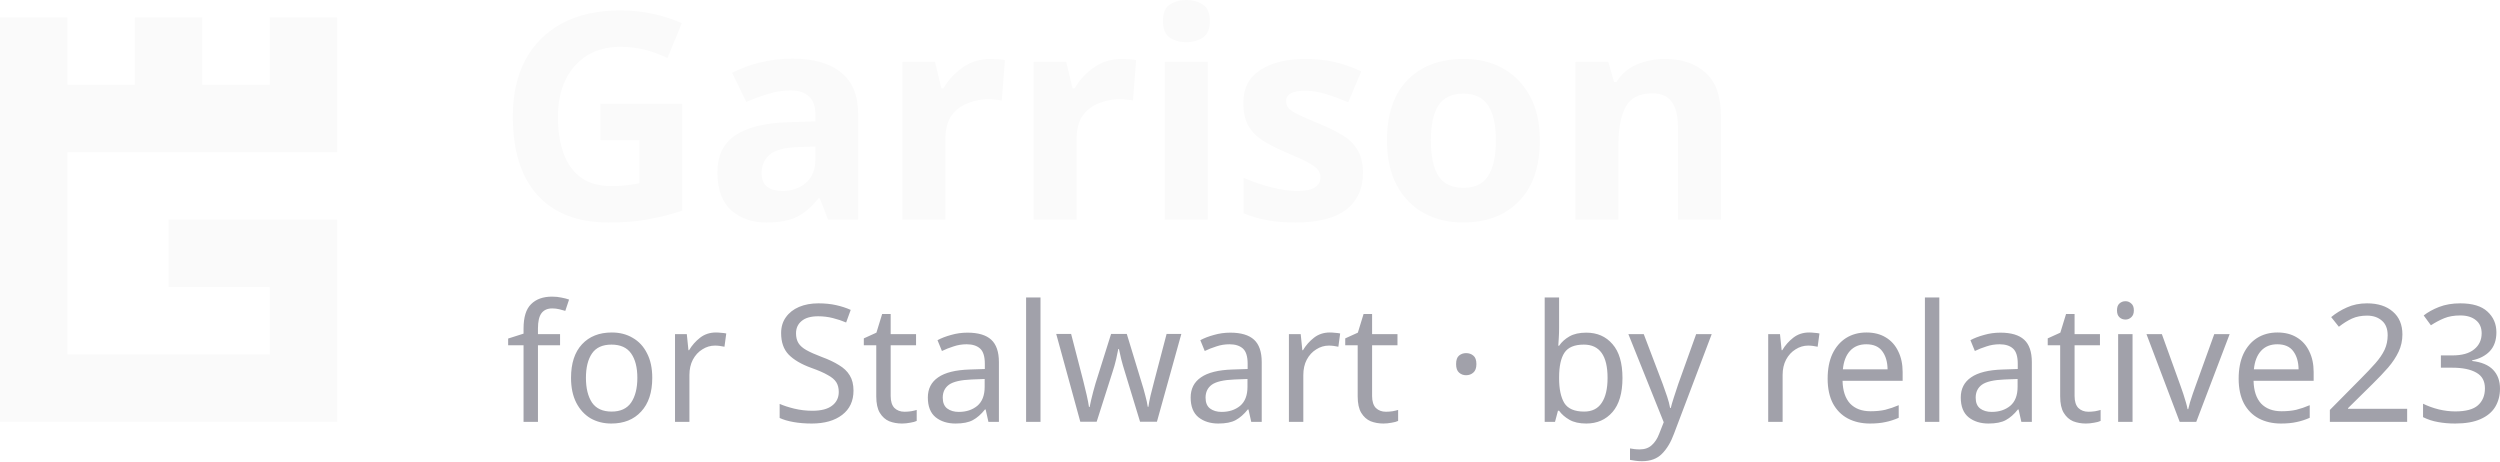
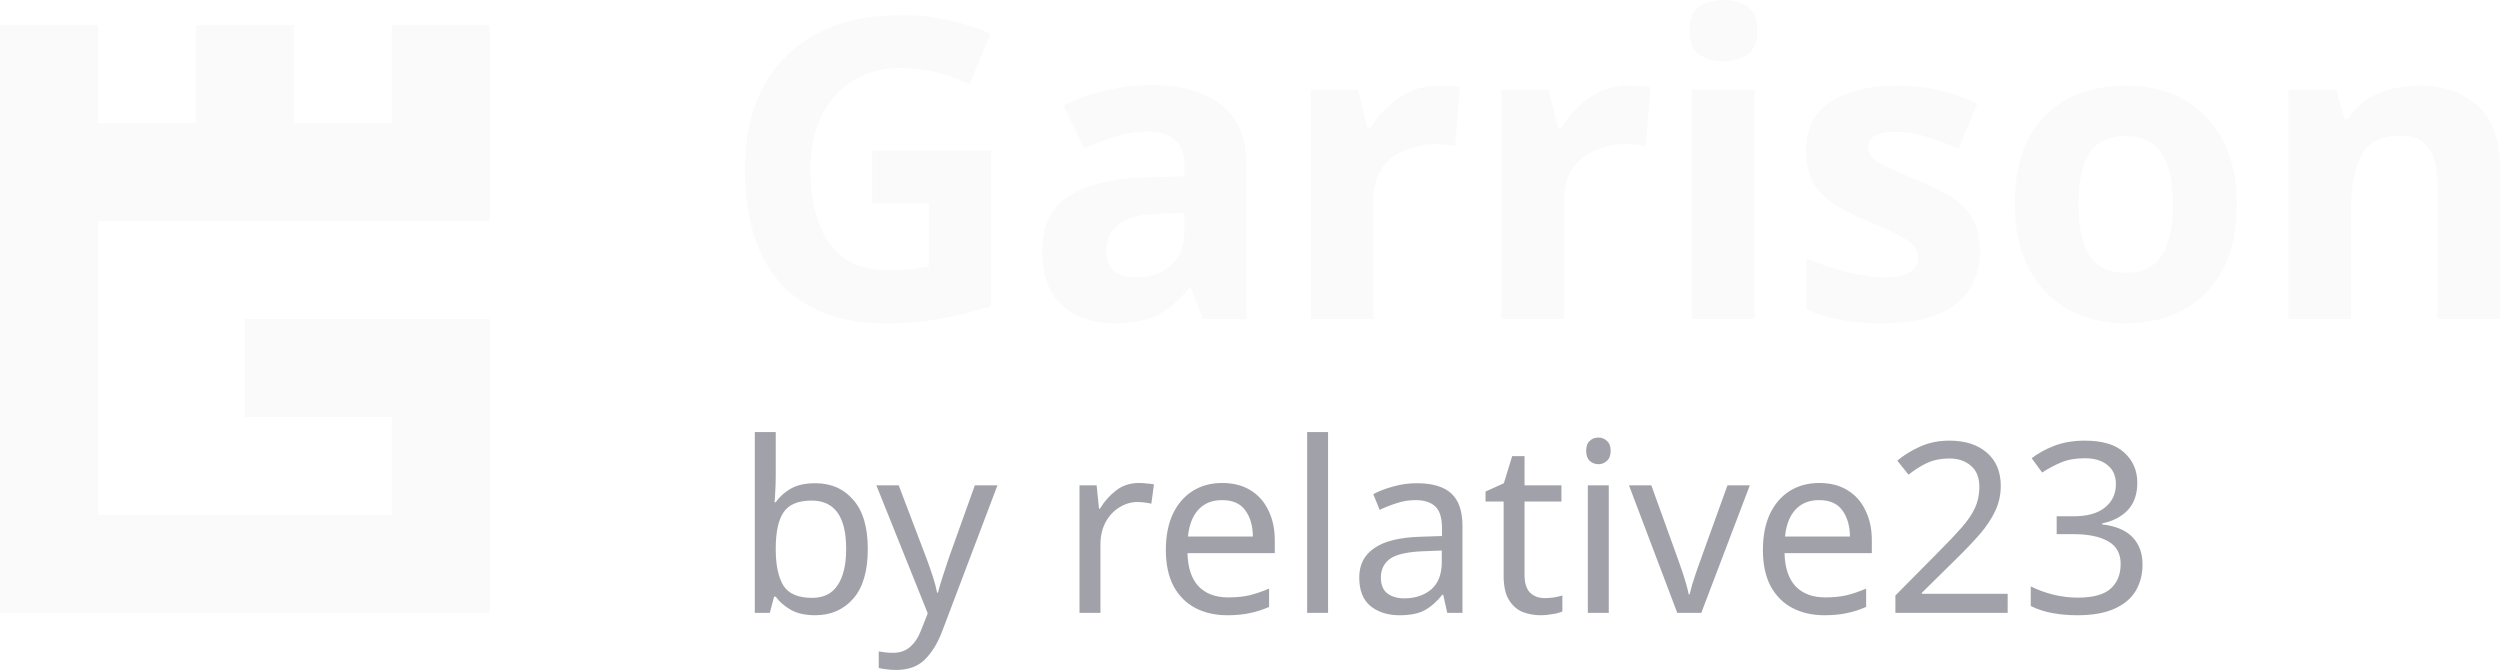
- <svg xmlns="http://www.w3.org/2000/svg" width="259.543" height="47.88" viewBox="0 0 259.543 47.88" version="1.1" id="svg2">
+ <svg xmlns="http://www.w3.org/2000/svg" width="178.67" height="47.88" viewBox="0 0 178.67 47.88" version="1.1" id="svg2">
  <defs id="defs2" />
  <path fill="#fafafa" d="m 0,1.8 h 7 v 7 h 7 v -7 h 7 v 7 h 7 v -7 h 7 v 14 H 7 v 21 h 21 v -7 H 17.5 v -7 H 35 v 21 H 0 Z" id="path1" style="stroke-width:1.75" />
  <path d="m 62.33,10.77 h 8.49 v 11.1 q -1.68,0.57 -3.51,0.9 -1.8,0.33 -4.11,0.33 -4.8,0 -7.38,-2.82 -2.58,-2.82 -2.58,-8.22 0,-3.36 1.29,-5.82 1.32,-2.46 3.81,-3.81 2.49,-1.35 6.09,-1.35 1.71,0 3.36,0.36 1.65,0.36 3,0.96 l -1.5,3.63 Q 68.3,5.52 67.04,5.19 65.78,4.86 64.4,4.86 q -1.98,0 -3.45,0.9 -1.44,0.9 -2.25,2.55 -0.78,1.62 -0.78,3.84 0,2.1 0.57,3.72 0.57,1.62 1.8,2.55 1.23,0.9 3.21,0.9 0.96,0 1.62,-0.09 0.69,-0.09 1.26,-0.21 V 14.55 H 62.33 Z M 82.28,6.09 q 3.3,0 5.04,1.44 1.77,1.41 1.77,4.35 V 22.8 h -3.12 l -0.87,-2.22 h -0.12 q -1.05,1.32 -2.22,1.92 -1.17,0.6 -3.21,0.6 -2.19,0 -3.63,-1.26 -1.44,-1.29 -1.44,-3.93 0,-2.61 1.83,-3.84 1.83,-1.26 5.49,-1.38 l 2.85,-0.09 v -0.72 q 0,-1.29 -0.69,-1.89 -0.66,-0.6 -1.86,-0.6 -1.2,0 -2.34,0.36 -1.14,0.33 -2.28,0.84 l -1.47,-3.03 q 1.32,-0.69 2.91,-1.08 1.62,-0.39 3.36,-0.39 z m 0.63,9.18 q -2.16,0.06 -3,0.78 -0.84,0.72 -0.84,1.89 0,1.02 0.6,1.47 0.6,0.42 1.56,0.42 1.44,0 2.43,-0.84 0.99,-0.87 0.99,-2.43 V 15.21 Z M 102.83,6.12 q 0.33,0 0.78,0.03 0.45,0.03 0.72,0.09 l -0.33,4.2 q -0.21,-0.06 -0.63,-0.09 -0.39,-0.06 -0.69,-0.06 -1.14,0 -2.19,0.42 -1.05,0.39 -1.71,1.29 -0.63,0.9 -0.63,2.46 v 8.34 h -4.47 V 6.42 h 3.39 l 0.66,2.76 h 0.21 q 0.72,-1.26 1.98,-2.16 1.26,-0.9 2.91,-0.9 z m 13.62,0 q 0.33,0 0.78,0.03 0.45,0.03 0.72,0.09 l -0.33,4.2 q -0.21,-0.06 -0.63,-0.09 -0.39,-0.06 -0.69,-0.06 -1.14,0 -2.19,0.42 -1.05,0.39 -1.71,1.29 -0.63,0.9 -0.63,2.46 v 8.34 h -4.47 V 6.42 h 3.39 l 0.66,2.76 h 0.21 q 0.72,-1.26 1.98,-2.16 1.26,-0.9 2.91,-0.9 z M 123.17,0 q 0.99,0 1.71,0.48 0.72,0.45 0.72,1.71 0,1.23 -0.72,1.71 -0.72,0.48 -1.71,0.48 -1.02,0 -1.74,-0.48 -0.69,-0.48 -0.69,-1.71 0,-1.26 0.69,-1.71 0.72,-0.48 1.74,-0.48 z m 2.22,6.42 V 22.8 h -4.47 V 6.42 Z m 16.11,11.52 q 0,2.49 -1.77,3.84 -1.74,1.32 -5.22,1.32 -1.71,0 -2.94,-0.24 -1.23,-0.21 -2.46,-0.72 v -3.69 q 1.32,0.6 2.85,0.99 1.53,0.39 2.7,0.39 1.32,0 1.86,-0.39 0.57,-0.39 0.57,-1.02 0,-0.42 -0.24,-0.75 -0.21,-0.33 -0.96,-0.75 -0.75,-0.42 -2.34,-1.08 -1.53,-0.66 -2.52,-1.29 -0.99,-0.66 -1.47,-1.56 -0.48,-0.93 -0.48,-2.31 0,-2.28 1.77,-3.42 1.77,-1.14 4.71,-1.14 1.53,0 2.91,0.3 1.38,0.3 2.85,0.99 l -1.35,3.21 q -1.2,-0.51 -2.28,-0.84 -1.08,-0.36 -2.19,-0.36 -1.98,0 -1.98,1.08 0,0.39 0.24,0.72 0.27,0.3 0.99,0.66 0.75,0.36 2.19,0.96 1.41,0.57 2.43,1.2 1.02,0.6 1.56,1.53 0.57,0.9 0.57,2.37 z m 18.36,-3.36 q 0,4.08 -2.16,6.3 -2.13,2.22 -5.82,2.22 -2.28,0 -4.08,-0.99 -1.77,-0.99 -2.79,-2.88 -1.02,-1.92 -1.02,-4.65 0,-4.08 2.13,-6.27 2.13,-2.19 5.85,-2.19 2.31,0 4.08,0.99 1.77,0.99 2.79,2.88 1.02,1.86 1.02,4.59 z m -11.31,0 q 0,2.43 0.78,3.69 0.81,1.23 2.61,1.23 1.77,0 2.55,-1.23 0.81,-1.26 0.81,-3.69 0,-2.43 -0.81,-3.63 -0.78,-1.23 -2.58,-1.23 -1.77,0 -2.58,1.23 -0.78,1.2 -0.78,3.63 z m 24.3,-8.46 q 2.64,0 4.23,1.44 1.59,1.41 1.59,4.56 V 22.8 h -4.47 v -9.57 q 0,-1.77 -0.63,-2.64 -0.63,-0.9 -2.01,-0.9 -2.04,0 -2.79,1.41 -0.75,1.38 -0.75,3.99 v 7.71 h -4.47 V 6.42 h 3.42 l 0.6,2.1 h 0.24 q 0.78,-1.26 2.13,-1.83 1.38,-0.57 2.91,-0.57 z" id="text1" style="font-weight:700;font-size:30px;font-family:'Noto Sans';fill:#fafafa" aria-label="Garrison" />
-   <path d="M 58.144,35.844 H 55.849 V 43.8 h -1.496 v -7.956 h -1.598 v -0.697 l 1.598,-0.51 V 34.11 q 0,-1.768 0.782,-2.533 0.782,-0.782 2.176,-0.782 0.544,0 0.986,0.102 0.459,0.085 0.782,0.204 l -0.391,1.173 q -0.272,-0.085 -0.629,-0.17 -0.357,-0.085 -0.731,-0.085 -0.748,0 -1.122,0.51 -0.357,0.493 -0.357,1.564 v 0.595 h 2.295 z m 9.571,3.383 q 0,2.261 -1.156,3.502 -1.139,1.241 -3.094,1.241 -1.207,0 -2.159,-0.544 -0.935,-0.561 -1.479,-1.615 -0.544,-1.071 -0.544,-2.584 0,-2.261 1.139,-3.485 1.139,-1.224 3.094,-1.224 1.241,0 2.176,0.561 0.952,0.544 1.479,1.598 0.544,1.037 0.544,2.55 z m -6.885,0 q 0,1.615 0.629,2.567 0.646,0.935 2.04,0.935 1.377,0 2.023,-0.935 0.646,-0.952 0.646,-2.567 0,-1.615 -0.646,-2.533 -0.646,-0.918 -2.04,-0.918 -1.394,0 -2.023,0.918 -0.629,0.918 -0.629,2.533 z M 74.328,34.518 q 0.255,0 0.544,0.034 0.306,0.017 0.527,0.068 l -0.187,1.377 q -0.221,-0.051 -0.493,-0.085 -0.255,-0.034 -0.493,-0.034 -0.697,0 -1.309,0.391 -0.612,0.374 -0.986,1.071 -0.357,0.68 -0.357,1.598 V 43.8 h -1.496 v -9.112 h 1.224 l 0.17,1.666 h 0.068 q 0.442,-0.748 1.139,-1.292 0.697,-0.544 1.649,-0.544 z m 14.28,6.035 q 0,1.615 -1.173,2.516 -1.173,0.901 -3.162,0.901 -1.02,0 -1.887,-0.153 -0.867,-0.153 -1.445,-0.425 V 41.93 q 0.612,0.272 1.513,0.493 0.918,0.221 1.887,0.221 1.36,0 2.04,-0.527 0.697,-0.527 0.697,-1.428 0,-0.595 -0.255,-1.003 -0.255,-0.408 -0.884,-0.748 -0.612,-0.357 -1.717,-0.748 -1.547,-0.561 -2.346,-1.377 -0.782,-0.816 -0.782,-2.227 0,-0.969 0.493,-1.649 0.493,-0.697 1.36,-1.071 0.884,-0.374 2.023,-0.374 1.003,0 1.836,0.187 0.833,0.187 1.513,0.493 l -0.476,1.309 q -0.629,-0.272 -1.377,-0.459 -0.731,-0.187 -1.53,-0.187 -1.139,0 -1.717,0.493 -0.578,0.476 -0.578,1.275 0,0.612 0.255,1.02 0.255,0.408 0.833,0.731 0.578,0.323 1.564,0.697 1.071,0.391 1.802,0.85 0.748,0.442 1.122,1.071 0.391,0.629 0.391,1.581 z m 5.287,2.193 q 0.34,0 0.697,-0.051 0.357,-0.068 0.578,-0.136 v 1.139 q -0.238,0.119 -0.68,0.187 -0.442,0.085 -0.85,0.085 -0.714,0 -1.326,-0.238 -0.595,-0.255 -0.969,-0.867 -0.374,-0.612 -0.374,-1.717 v -5.304 h -1.292 V 35.13 l 1.309,-0.595 0.595,-1.938 h 0.884 v 2.091 h 2.635 v 1.156 h -2.635 v 5.27 q 0,0.833 0.391,1.241 0.408,0.391 1.037,0.391 z m 6.545,-8.211 q 1.666,0 2.465,0.731 0.799,0.731 0.799,2.329 V 43.8 h -1.088 l -0.289,-1.292 h -0.068 q -0.595,0.748 -1.258,1.105 -0.646,0.357 -1.802,0.357 -1.241,0 -2.057,-0.646 -0.816,-0.663 -0.816,-2.057 0,-1.36 1.071,-2.091 1.071,-0.748 3.298,-0.816 l 1.547,-0.051 v -0.544 q 0,-1.139 -0.493,-1.581 -0.493,-0.442 -1.394,-0.442 -0.714,0 -1.36,0.221 -0.646,0.204 -1.207,0.476 l -0.459,-1.122 q 0.595,-0.323 1.411,-0.544 0.816,-0.238 1.7,-0.238 z m 0.442,4.862 q -1.7,0.068 -2.363,0.544 -0.646,0.476 -0.646,1.343 0,0.765 0.459,1.122 0.476,0.357 1.207,0.357 1.156,0 1.921,-0.629 0.765,-0.646 0.765,-1.972 v -0.816 z m 7.14,4.403 h -1.496 V 30.88 h 1.496 z m 8.772,-5.151 q -0.221,-0.697 -0.391,-1.36 -0.153,-0.68 -0.238,-1.054 h -0.068 q -0.068,0.374 -0.221,1.054 -0.153,0.663 -0.391,1.377 l -1.632,5.117 h -1.7 l -2.499,-9.112 h 1.547 l 1.258,4.862 q 0.187,0.731 0.357,1.479 0.17,0.748 0.238,1.241 h 0.068 q 0.068,-0.289 0.153,-0.714 0.102,-0.425 0.221,-0.884 0.119,-0.476 0.238,-0.85 l 1.615,-5.134 h 1.632 l 1.564,5.134 q 0.187,0.578 0.357,1.258 0.187,0.68 0.255,1.173 h 0.068 q 0.051,-0.425 0.221,-1.173 0.187,-0.748 0.391,-1.53 l 1.275,-4.862 h 1.53 l -2.533,9.112 h -1.751 z m 10.931,-4.114 q 1.666,0 2.465,0.731 0.799,0.731 0.799,2.329 V 43.8 h -1.088 l -0.289,-1.292 h -0.068 q -0.595,0.748 -1.258,1.105 -0.646,0.357 -1.802,0.357 -1.241,0 -2.057,-0.646 -0.816,-0.663 -0.816,-2.057 0,-1.36 1.071,-2.091 1.071,-0.748 3.298,-0.816 l 1.547,-0.051 v -0.544 q 0,-1.139 -0.493,-1.581 -0.493,-0.442 -1.394,-0.442 -0.714,0 -1.36,0.221 -0.646,0.204 -1.207,0.476 l -0.459,-1.122 q 0.595,-0.323 1.411,-0.544 0.816,-0.238 1.7,-0.238 z m 0.442,4.862 q -1.7,0.068 -2.363,0.544 -0.646,0.476 -0.646,1.343 0,0.765 0.459,1.122 0.476,0.357 1.207,0.357 1.156,0 1.921,-0.629 0.765,-0.646 0.765,-1.972 v -0.816 z m 9.894,-4.879 q 0.255,0 0.544,0.034 0.306,0.017 0.527,0.068 l -0.187,1.377 q -0.221,-0.051 -0.493,-0.085 -0.255,-0.034 -0.493,-0.034 -0.697,0 -1.309,0.391 -0.612,0.374 -0.986,1.071 -0.357,0.68 -0.357,1.598 V 43.8 h -1.496 v -9.112 h 1.224 l 0.17,1.666 h 0.068 q 0.442,-0.748 1.139,-1.292 0.697,-0.544 1.649,-0.544 z m 5.814,8.228 q 0.34,0 0.697,-0.051 0.357,-0.068 0.578,-0.136 v 1.139 q -0.238,0.119 -0.68,0.187 -0.442,0.085 -0.85,0.085 -0.714,0 -1.326,-0.238 -0.595,-0.255 -0.969,-0.867 -0.374,-0.612 -0.374,-1.717 v -5.304 h -1.292 V 35.13 l 1.309,-0.595 0.595,-1.938 h 0.884 v 2.091 h 2.635 v 1.156 h -2.635 v 5.27 q 0,0.833 0.391,1.241 0.408,0.391 1.037,0.391 z m 7.293,-4.947 q 0,-0.629 0.306,-0.884 0.306,-0.255 0.731,-0.255 0.442,0 0.748,0.255 0.323,0.255 0.323,0.884 0,0.612 -0.323,0.884 -0.306,0.272 -0.748,0.272 -0.425,0 -0.731,-0.272 -0.306,-0.272 -0.306,-0.884 z m 10.693,-3.774 q 0,0.578 -0.034,1.088 -0.017,0.493 -0.051,0.782 h 0.085 q 0.391,-0.578 1.071,-0.969 0.68,-0.391 1.751,-0.391 1.7,0 2.72,1.19 1.037,1.173 1.037,3.519 0,2.346 -1.037,3.536 -1.037,1.19 -2.72,1.19 -1.071,0 -1.751,-0.391 -0.68,-0.391 -1.071,-0.935 h -0.119 l -0.306,1.156 h -1.071 V 30.88 h 1.496 z m 2.567,1.751 q -1.445,0 -2.006,0.833 -0.561,0.833 -0.561,2.584 v 0.068 q 0,1.683 0.544,2.584 0.561,0.884 2.057,0.884 1.224,0 1.819,-0.901 0.612,-0.901 0.612,-2.601 0,-3.451 -2.465,-3.451 z m 4.624,-1.088 h 1.598 l 1.972,5.185 q 0.255,0.68 0.459,1.309 0.204,0.612 0.306,1.173 h 0.068 q 0.102,-0.425 0.323,-1.105 0.221,-0.697 0.459,-1.394 l 1.853,-5.168 h 1.615 l -3.927,10.37 q -0.476,1.292 -1.241,2.057 -0.748,0.765 -2.074,0.765 -0.408,0 -0.714,-0.051 -0.306,-0.034 -0.527,-0.085 v -1.19 q 0.187,0.034 0.442,0.068 0.272,0.034 0.561,0.034 0.782,0 1.258,-0.442 0.493,-0.442 0.765,-1.173 l 0.476,-1.207 z M 187.82,34.518 q 0.255,0 0.544,0.034 0.306,0.017 0.527,0.068 l -0.187,1.377 q -0.221,-0.051 -0.493,-0.085 -0.255,-0.034 -0.493,-0.034 -0.697,0 -1.309,0.391 -0.612,0.374 -0.986,1.071 -0.357,0.68 -0.357,1.598 V 43.8 h -1.496 v -9.112 h 1.224 l 0.17,1.666 h 0.068 q 0.442,-0.748 1.139,-1.292 0.697,-0.544 1.649,-0.544 z m 5.95,0 q 1.173,0 2.006,0.51 0.85,0.51 1.292,1.445 0.459,0.918 0.459,2.159 v 0.901 h -6.239 q 0.034,1.547 0.782,2.363 0.765,0.799 2.125,0.799 0.867,0 1.53,-0.153 0.68,-0.17 1.394,-0.476 v 1.309 q -0.697,0.306 -1.377,0.442 -0.68,0.153 -1.615,0.153 -1.292,0 -2.295,-0.527 -0.986,-0.527 -1.547,-1.564 -0.544,-1.054 -0.544,-2.567 0,-1.496 0.493,-2.567 0.51,-1.071 1.411,-1.649 0.918,-0.578 2.125,-0.578 z m -0.017,1.224 q -1.071,0 -1.7,0.697 -0.612,0.68 -0.731,1.904 h 4.641 q -0.017,-1.156 -0.544,-1.87 -0.527,-0.731 -1.666,-0.731 z m 7.582,8.058 h -1.496 V 30.88 h 1.496 z m 6.341,-9.265 q 1.666,0 2.465,0.731 0.799,0.731 0.799,2.329 V 43.8 h -1.088 l -0.289,-1.292 h -0.068 q -0.595,0.748 -1.258,1.105 -0.646,0.357 -1.802,0.357 -1.241,0 -2.057,-0.646 -0.816,-0.663 -0.816,-2.057 0,-1.36 1.071,-2.091 1.071,-0.748 3.298,-0.816 l 1.547,-0.051 v -0.544 q 0,-1.139 -0.493,-1.581 -0.493,-0.442 -1.394,-0.442 -0.714,0 -1.36,0.221 -0.646,0.204 -1.207,0.476 l -0.459,-1.122 q 0.595,-0.323 1.411,-0.544 0.816,-0.238 1.7,-0.238 z m 0.442,4.862 q -1.7,0.068 -2.363,0.544 -0.646,0.476 -0.646,1.343 0,0.765 0.459,1.122 0.476,0.357 1.207,0.357 1.156,0 1.921,-0.629 0.765,-0.646 0.765,-1.972 v -0.816 z m 8.687,3.349 q 0.34,0 0.697,-0.051 0.357,-0.068 0.578,-0.136 v 1.139 q -0.238,0.119 -0.68,0.187 -0.442,0.085 -0.85,0.085 -0.714,0 -1.326,-0.238 -0.595,-0.255 -0.969,-0.867 -0.374,-0.612 -0.374,-1.717 v -5.304 h -1.292 V 35.13 l 1.309,-0.595 0.595,-1.938 h 0.884 v 2.091 h 2.635 v 1.156 h -2.635 v 5.27 q 0,0.833 0.391,1.241 0.408,0.391 1.037,0.391 z m 3.859,-11.475 q 0.34,0 0.595,0.238 0.272,0.221 0.272,0.714 0,0.476 -0.272,0.714 -0.255,0.238 -0.595,0.238 -0.374,0 -0.629,-0.238 -0.255,-0.238 -0.255,-0.714 0,-0.493 0.255,-0.714 0.255,-0.238 0.629,-0.238 z m 0.731,3.417 V 43.8 h -1.496 v -9.112 z m 4.896,9.112 -3.451,-9.112 h 1.598 l 1.938,5.372 q 0.136,0.374 0.289,0.833 0.153,0.459 0.272,0.884 0.119,0.408 0.17,0.697 h 0.068 q 0.068,-0.289 0.187,-0.714 0.136,-0.425 0.289,-0.884 0.17,-0.459 0.289,-0.816 l 1.938,-5.372 h 1.598 l -3.468,9.112 z m 10.149,-9.282 q 1.173,0 2.006,0.51 0.85,0.51 1.292,1.445 0.459,0.918 0.459,2.159 v 0.901 h -6.239 q 0.034,1.547 0.782,2.363 0.765,0.799 2.125,0.799 0.867,0 1.53,-0.153 0.68,-0.17 1.394,-0.476 v 1.309 q -0.697,0.306 -1.377,0.442 -0.68,0.153 -1.615,0.153 -1.292,0 -2.295,-0.527 -0.986,-0.527 -1.547,-1.564 -0.544,-1.054 -0.544,-2.567 0,-1.496 0.493,-2.567 0.51,-1.071 1.411,-1.649 0.918,-0.578 2.125,-0.578 z m -0.017,1.224 q -1.071,0 -1.7,0.697 -0.612,0.68 -0.731,1.904 h 4.641 q -0.017,-1.156 -0.544,-1.87 -0.527,-0.731 -1.666,-0.731 z m 13.481,8.058 h -8.024 v -1.241 l 3.179,-3.213 q 0.918,-0.918 1.547,-1.632 0.629,-0.714 0.952,-1.394 0.323,-0.697 0.323,-1.513 0,-1.003 -0.595,-1.513 -0.595,-0.527 -1.547,-0.527 -0.884,0 -1.564,0.306 -0.663,0.306 -1.36,0.85 l -0.799,-1.003 q 0.714,-0.595 1.632,-1.003 0.935,-0.425 2.091,-0.425 1.7,0 2.686,0.867 0.986,0.85 0.986,2.363 0,0.952 -0.391,1.785 -0.391,0.833 -1.088,1.649 -0.697,0.799 -1.632,1.717 l -2.533,2.499 v 0.068 h 6.137 z m 9.265,-9.299 q 0,1.224 -0.68,1.955 -0.68,0.714 -1.836,0.952 v 0.068 q 1.462,0.17 2.176,0.918 0.714,0.748 0.714,1.955 0,1.054 -0.493,1.887 -0.493,0.816 -1.53,1.275 -1.02,0.459 -2.635,0.459 -0.952,0 -1.768,-0.153 -0.816,-0.136 -1.564,-0.51 v -1.394 q 0.765,0.374 1.649,0.595 0.884,0.204 1.7,0.204 1.632,0 2.346,-0.629 0.731,-0.646 0.731,-1.768 0,-1.139 -0.901,-1.632 -0.884,-0.51 -2.499,-0.51 h -1.173 v -1.275 h 1.19 q 1.496,0 2.261,-0.629 0.782,-0.629 0.782,-1.666 0,-0.884 -0.595,-1.36 -0.595,-0.493 -1.615,-0.493 -0.986,0 -1.683,0.289 -0.697,0.289 -1.377,0.731 l -0.748,-1.02 q 0.646,-0.51 1.598,-0.884 0.969,-0.374 2.193,-0.374 1.904,0 2.822,0.85 0.935,0.85 0.935,2.159 z" id="text2" style="font-size:17px;font-family:'Noto Sans';fill:#a1a1aa" aria-label="for Stalwart · by relative23" />
+   <path d="m 55.441,34.025 q 0,0.578 -0.034,1.088 -0.017,0.493 -0.051,0.782 h 0.085 q 0.391,-0.578 1.071,-0.969 0.68,-0.391 1.751,-0.391 1.7,0 2.72,1.19 1.037,1.173 1.037,3.519 0,2.346 -1.037,3.536 -1.037,1.19 -2.72,1.19 -1.071,0 -1.751,-0.391 -0.68,-0.391 -1.071,-0.935 H 55.322 L 55.016,43.8 H 53.945 V 30.88 h 1.496 z m 2.567,1.751 q -1.445,0 -2.006,0.833 -0.561,0.833 -0.561,2.584 v 0.068 q 0,1.683 0.544,2.584 0.561,0.884 2.057,0.884 1.224,0 1.819,-0.901 0.612,-0.901 0.612,-2.601 0,-3.451 -2.465,-3.451 z m 4.624,-1.088 h 1.598 l 1.972,5.185 q 0.255,0.68 0.459,1.309 0.204,0.612 0.306,1.173 h 0.068 q 0.102,-0.425 0.323,-1.105 0.221,-0.697 0.459,-1.394 l 1.853,-5.168 h 1.615 l -3.927,10.37 q -0.476,1.292 -1.241,2.057 -0.748,0.765 -2.074,0.765 -0.408,0 -0.714,-0.051 -0.306,-0.034 -0.527,-0.085 v -1.19 q 0.187,0.034 0.442,0.068 0.272,0.034 0.561,0.034 0.782,0 1.258,-0.442 0.493,-0.442 0.765,-1.173 l 0.476,-1.207 z m 18.768,-0.17 q 0.255,0 0.544,0.034 0.306,0.017 0.527,0.068 l -0.187,1.377 q -0.221,-0.051 -0.493,-0.085 -0.255,-0.034 -0.493,-0.034 -0.697,0 -1.309,0.391 -0.612,0.374 -0.986,1.071 -0.357,0.68 -0.357,1.598 V 43.8 h -1.496 v -9.112 h 1.224 l 0.17,1.666 h 0.068 q 0.442,-0.748 1.139,-1.292 0.697,-0.544 1.649,-0.544 z m 5.95,0 q 1.173,0 2.006,0.51 0.85,0.51 1.292,1.445 0.459,0.918 0.459,2.159 v 0.901 h -6.239 q 0.034,1.547 0.782,2.363 0.765,0.799 2.125,0.799 0.867,0 1.53,-0.153 0.68,-0.17 1.394,-0.476 v 1.309 q -0.697,0.306 -1.377,0.442 -0.68,0.153 -1.615,0.153 -1.292,0 -2.295,-0.527 -0.986,-0.527 -1.547,-1.564 -0.544,-1.054 -0.544,-2.567 0,-1.496 0.493,-2.567 0.51,-1.071 1.411,-1.649 0.918,-0.578 2.125,-0.578 z m -0.017,1.224 q -1.071,0 -1.7,0.697 -0.612,0.68 -0.731,1.904 h 4.641 q -0.017,-1.156 -0.544,-1.87 -0.527,-0.731 -1.666,-0.731 z m 7.582,8.058 h -1.496 V 30.88 h 1.496 z m 6.341,-9.265 q 1.666,0 2.465,0.731 0.799,0.731 0.799,2.329 V 43.8 h -1.088 l -0.289,-1.292 h -0.068 q -0.595,0.748 -1.258,1.105 -0.646,0.357 -1.802,0.357 -1.241,0 -2.057,-0.646 -0.816,-0.663 -0.816,-2.057 0,-1.36 1.071,-2.091 1.071,-0.748 3.298,-0.816 l 1.547,-0.051 v -0.544 q 0,-1.139 -0.493,-1.581 -0.493,-0.442 -1.394,-0.442 -0.714,0 -1.36,0.221 -0.646,0.204 -1.207,0.476 l -0.459,-1.122 q 0.595,-0.323 1.411,-0.544 0.816,-0.238 1.7,-0.238 z m 0.442,4.862 q -1.7,0.068 -2.363,0.544 -0.646,0.476 -0.646,1.343 0,0.765 0.459,1.122 0.476,0.357 1.207,0.357 1.156,0 1.921,-0.629 0.765,-0.646 0.765,-1.972 v -0.816 z m 8.687,3.349 q 0.34,0 0.697,-0.051 0.357,-0.068 0.578,-0.136 v 1.139 q -0.238,0.119 -0.68,0.187 -0.442,0.085 -0.85,0.085 -0.714,0 -1.326,-0.238 -0.595,-0.255 -0.969,-0.867 -0.374,-0.612 -0.374,-1.717 v -5.304 h -1.292 V 35.13 l 1.309,-0.595 0.595,-1.938 h 0.884 v 2.091 h 2.635 v 1.156 h -2.635 v 5.27 q 0,0.833 0.391,1.241 0.408,0.391 1.037,0.391 z m 3.859,-11.475 q 0.34,0 0.595,0.238 0.272,0.221 0.272,0.714 0,0.476 -0.272,0.714 -0.255,0.238 -0.595,0.238 -0.374,0 -0.629,-0.238 -0.255,-0.238 -0.255,-0.714 0,-0.493 0.255,-0.714 0.255,-0.238 0.629,-0.238 z m 0.731,3.417 V 43.8 h -1.496 v -9.112 z m 4.896,9.112 -3.451,-9.112 h 1.598 l 1.938,5.372 q 0.136,0.374 0.289,0.833 0.153,0.459 0.272,0.884 0.119,0.408 0.17,0.697 h 0.068 q 0.068,-0.289 0.187,-0.714 0.136,-0.425 0.289,-0.884 0.17,-0.459 0.289,-0.816 l 1.938,-5.372 h 1.598 l -3.468,9.112 z m 10.149,-9.282 q 1.173,0 2.006,0.51 0.85,0.51 1.292,1.445 0.459,0.918 0.459,2.159 v 0.901 h -6.239 q 0.034,1.547 0.782,2.363 0.765,0.799 2.125,0.799 0.867,0 1.53,-0.153 0.68,-0.17 1.394,-0.476 v 1.309 q -0.697,0.306 -1.377,0.442 -0.68,0.153 -1.615,0.153 -1.292,0 -2.295,-0.527 -0.986,-0.527 -1.547,-1.564 -0.544,-1.054 -0.544,-2.567 0,-1.496 0.493,-2.567 0.51,-1.071 1.411,-1.649 0.918,-0.578 2.125,-0.578 z m -0.017,1.224 q -1.071,0 -1.7,0.697 -0.612,0.68 -0.731,1.904 h 4.641 q -0.017,-1.156 -0.544,-1.87 -0.527,-0.731 -1.666,-0.731 z m 13.481,8.058 h -8.024 v -1.241 l 3.179,-3.213 q 0.918,-0.918 1.547,-1.632 0.629,-0.714 0.952,-1.394 0.323,-0.697 0.323,-1.513 0,-1.003 -0.595,-1.513 -0.595,-0.527 -1.547,-0.527 -0.884,0 -1.564,0.306 -0.663,0.306 -1.36,0.85 l -0.799,-1.003 q 0.714,-0.595 1.632,-1.003 0.935,-0.425 2.091,-0.425 1.7,0 2.686,0.867 0.986,0.85 0.986,2.363 0,0.952 -0.391,1.785 -0.391,0.833 -1.088,1.649 -0.697,0.799 -1.632,1.717 l -2.533,2.499 v 0.068 h 6.137 z m 9.265,-9.299 q 0,1.224 -0.68,1.955 -0.68,0.714 -1.836,0.952 v 0.068 q 1.462,0.17 2.176,0.918 0.714,0.748 0.714,1.955 0,1.054 -0.493,1.887 -0.493,0.816 -1.53,1.275 -1.02,0.459 -2.635,0.459 -0.952,0 -1.768,-0.153 -0.816,-0.136 -1.564,-0.51 v -1.394 q 0.765,0.374 1.649,0.595 0.884,0.204 1.7,0.204 1.632,0 2.346,-0.629 0.731,-0.646 0.731,-1.768 0,-1.139 -0.901,-1.632 -0.884,-0.51 -2.499,-0.51 h -1.173 v -1.275 h 1.19 q 1.496,0 2.261,-0.629 0.782,-0.629 0.782,-1.666 0,-0.884 -0.595,-1.36 -0.595,-0.493 -1.615,-0.493 -0.986,0 -1.683,0.289 -0.697,0.289 -1.377,0.731 l -0.748,-1.02 q 0.646,-0.51 1.598,-0.884 0.969,-0.374 2.193,-0.374 1.904,0 2.822,0.85 0.935,0.85 0.935,2.159 z" id="text2" style="font-size:17px;font-family:'Noto Sans';fill:#a1a1aa" aria-label="by relative23" />
</svg>
